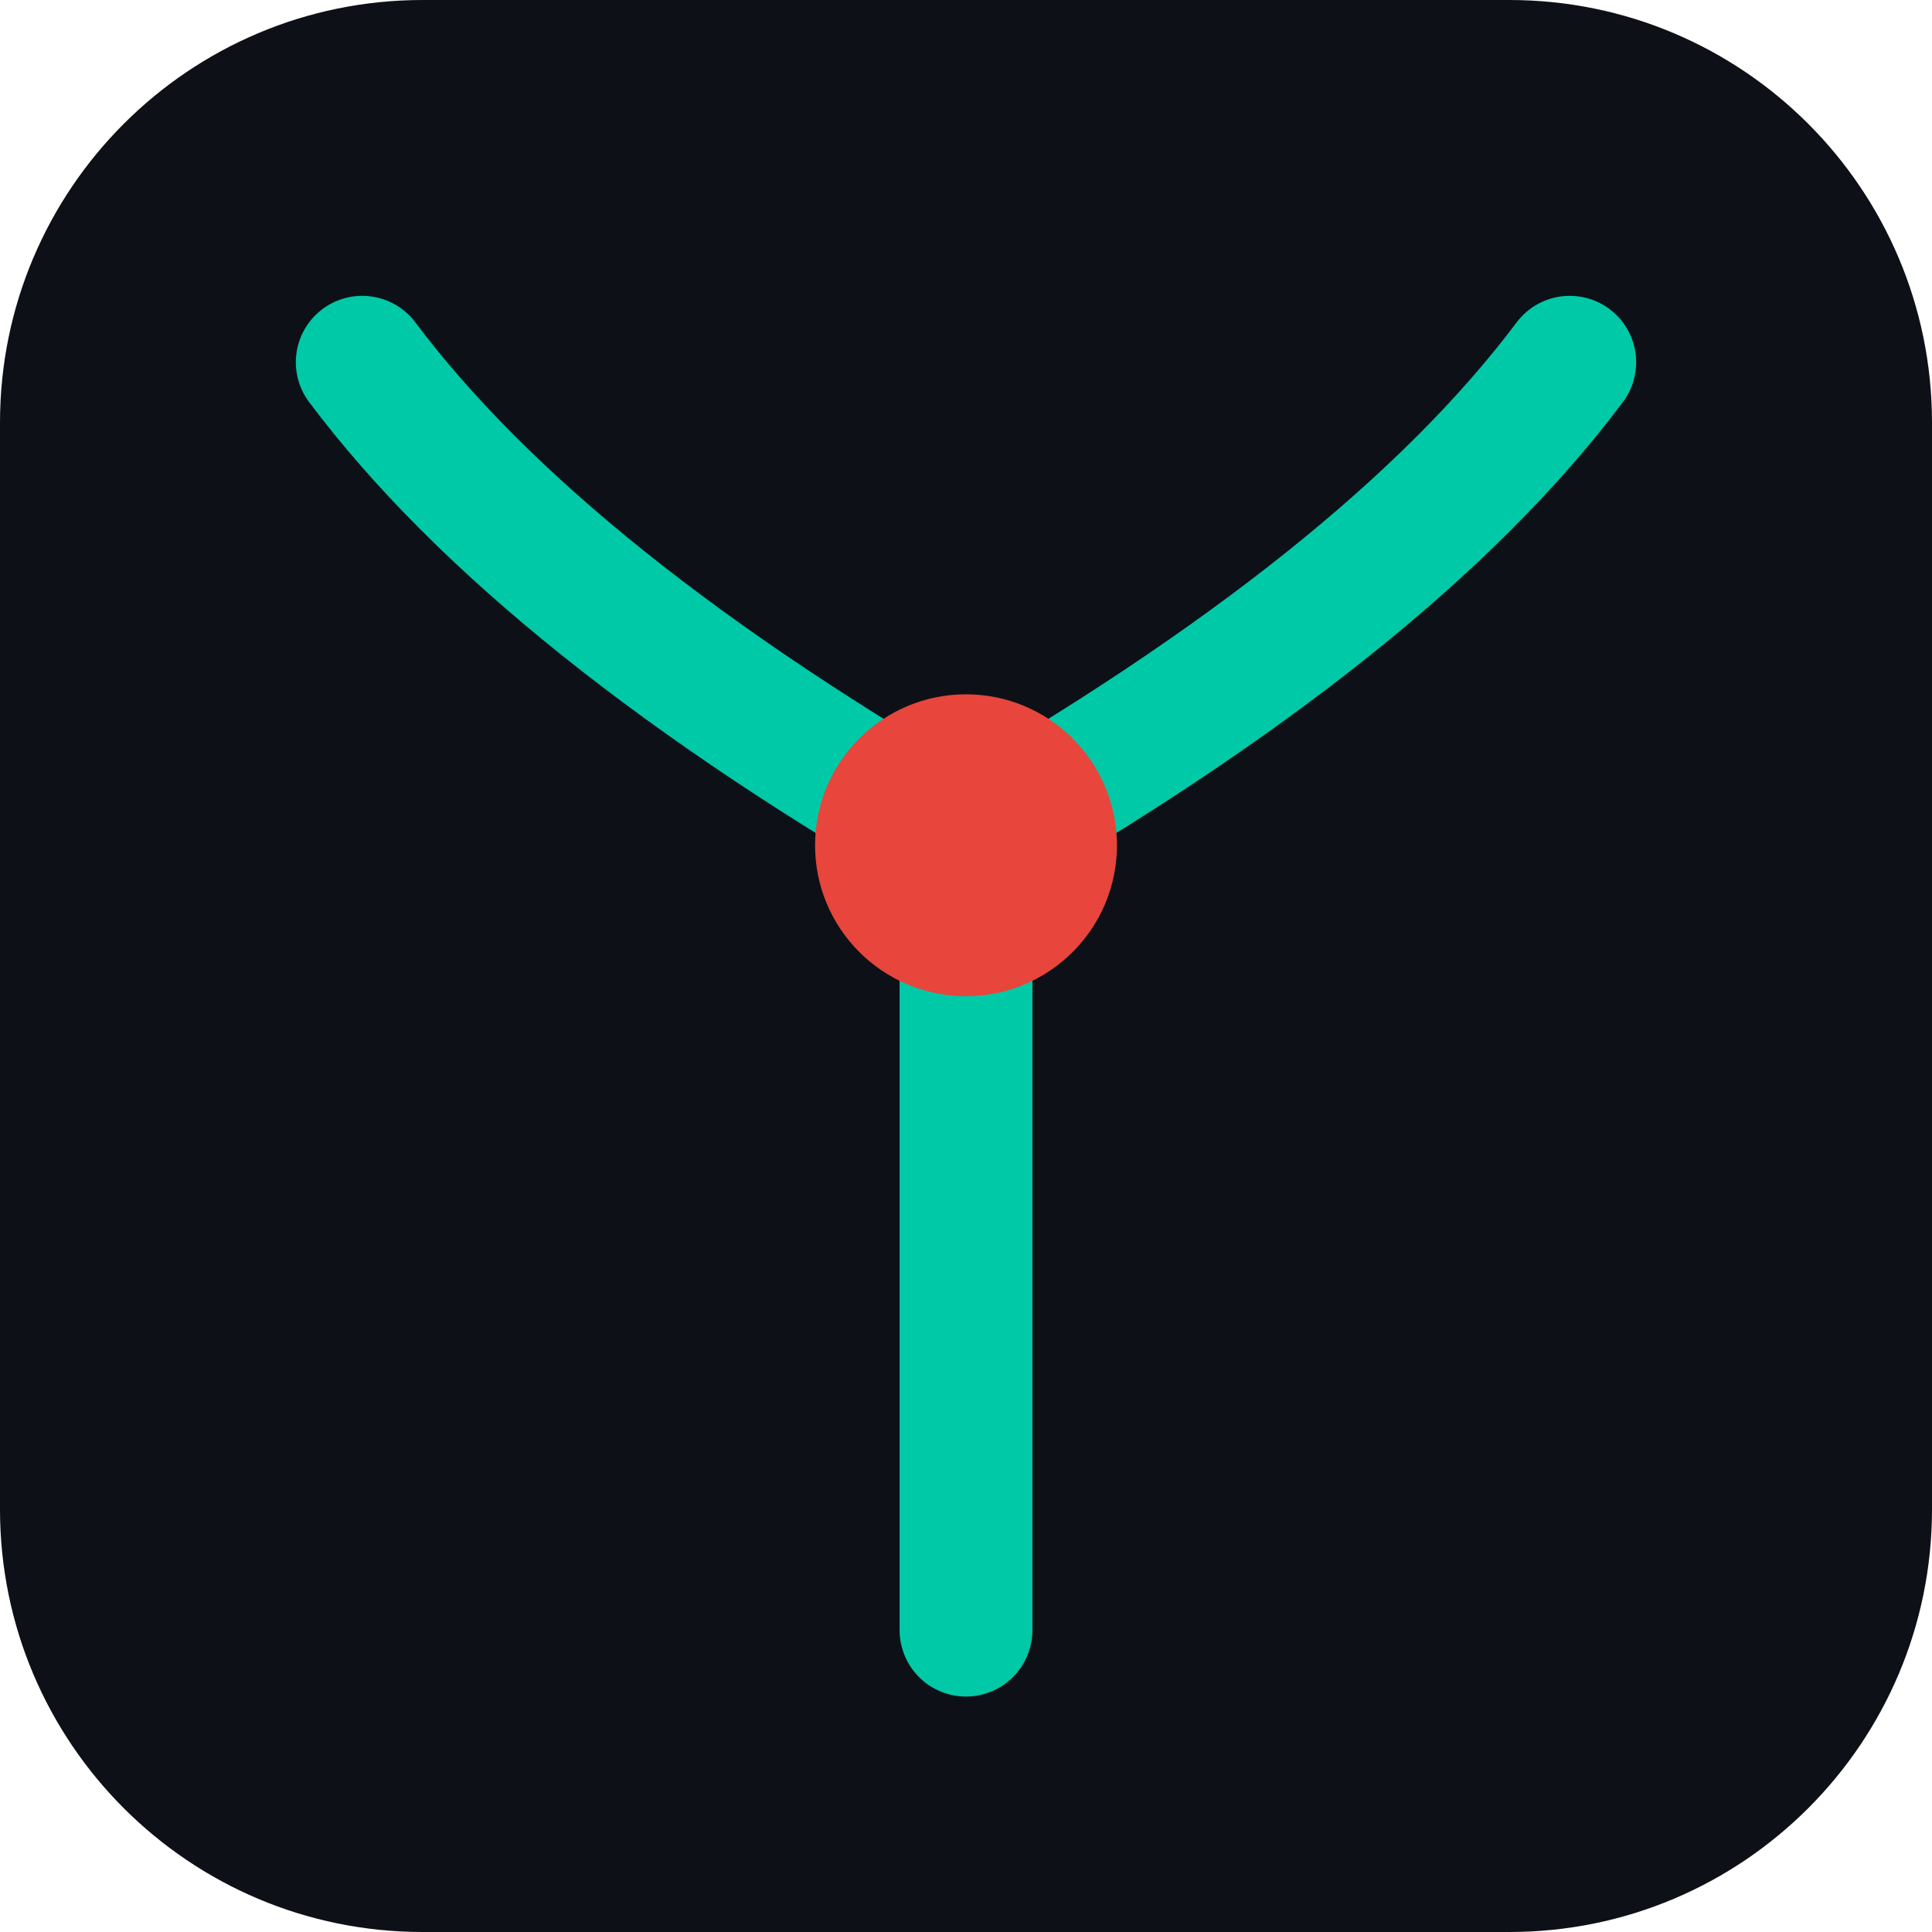
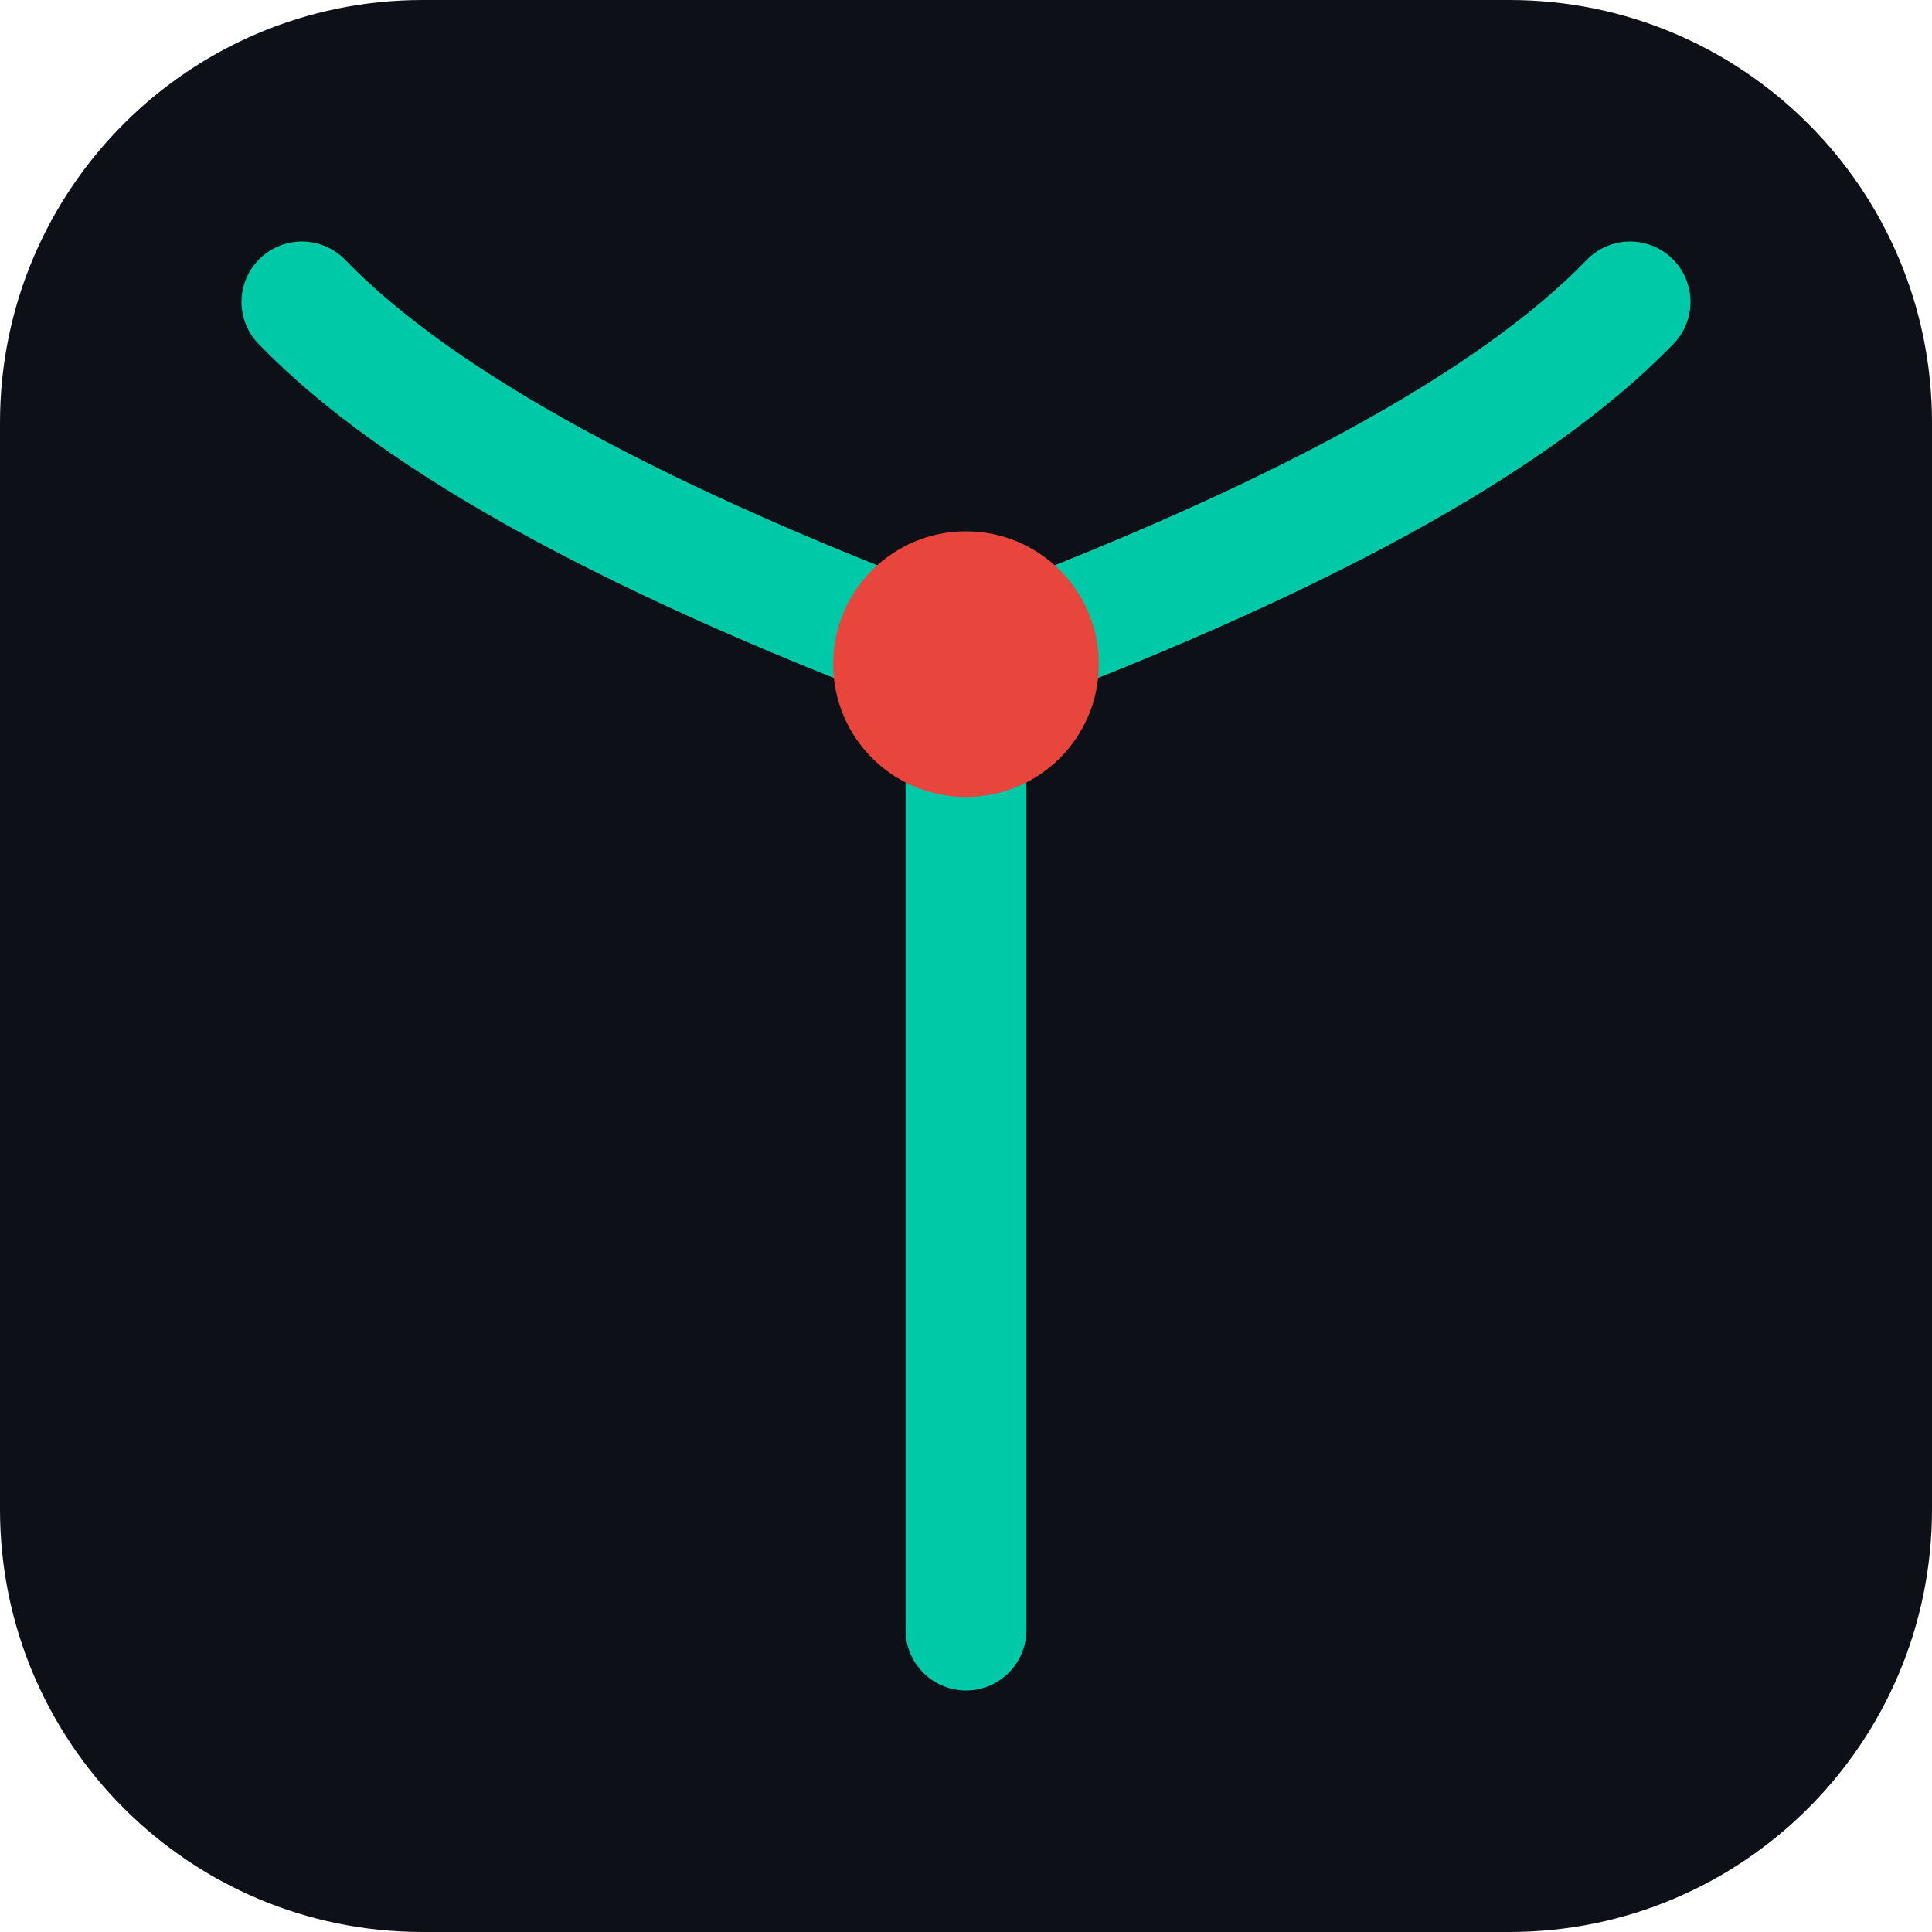
<svg xmlns="http://www.w3.org/2000/svg" width="32" height="32" viewBox="0 0 32 32" fill="none">
  <rect width="32" height="32" rx="7" fill="#0d1117" />
-   <path d="M6,6 Q9,10 16,14" stroke="#00C9A7" stroke-width="2.2" stroke-linecap="round" />
-   <path d="M26,6 Q23,10 16,14" stroke="#00C9A7" stroke-width="2.2" stroke-linecap="round" />
-   <line x1="16" y1="14" x2="16" y2="27" stroke="#00C9A7" stroke-width="2.2" stroke-linecap="round" />
-   <circle cx="16" cy="14" r="2.5" fill="#E8453C" />
+   <path d="M5,5 Q7.9,8 16,11" stroke="#00C9A7" stroke-width="2" stroke-linecap="round" />
+   <path d="M27,5 Q24.1,8 16,11" stroke="#00C9A7" stroke-width="2" stroke-linecap="round" />
+   <line x1="16" y1="11" x2="16" y2="27" stroke="#00C9A7" stroke-width="2" stroke-linecap="round" />
+   <circle cx="16" cy="11" r="2.2" fill="#E8453C" />
</svg>
